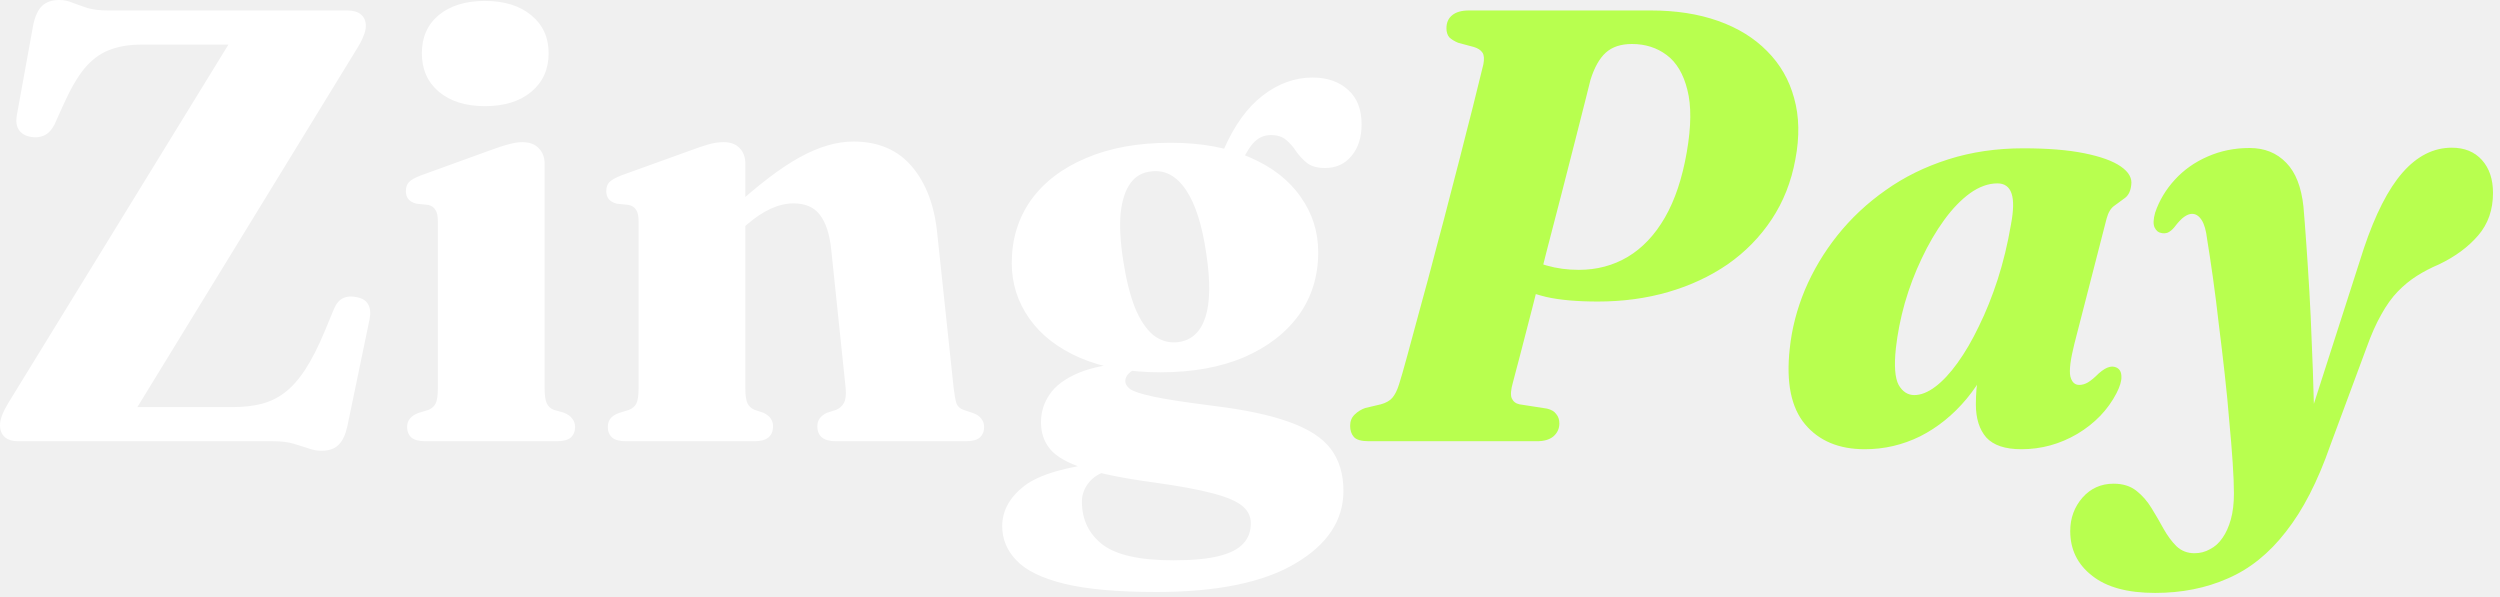
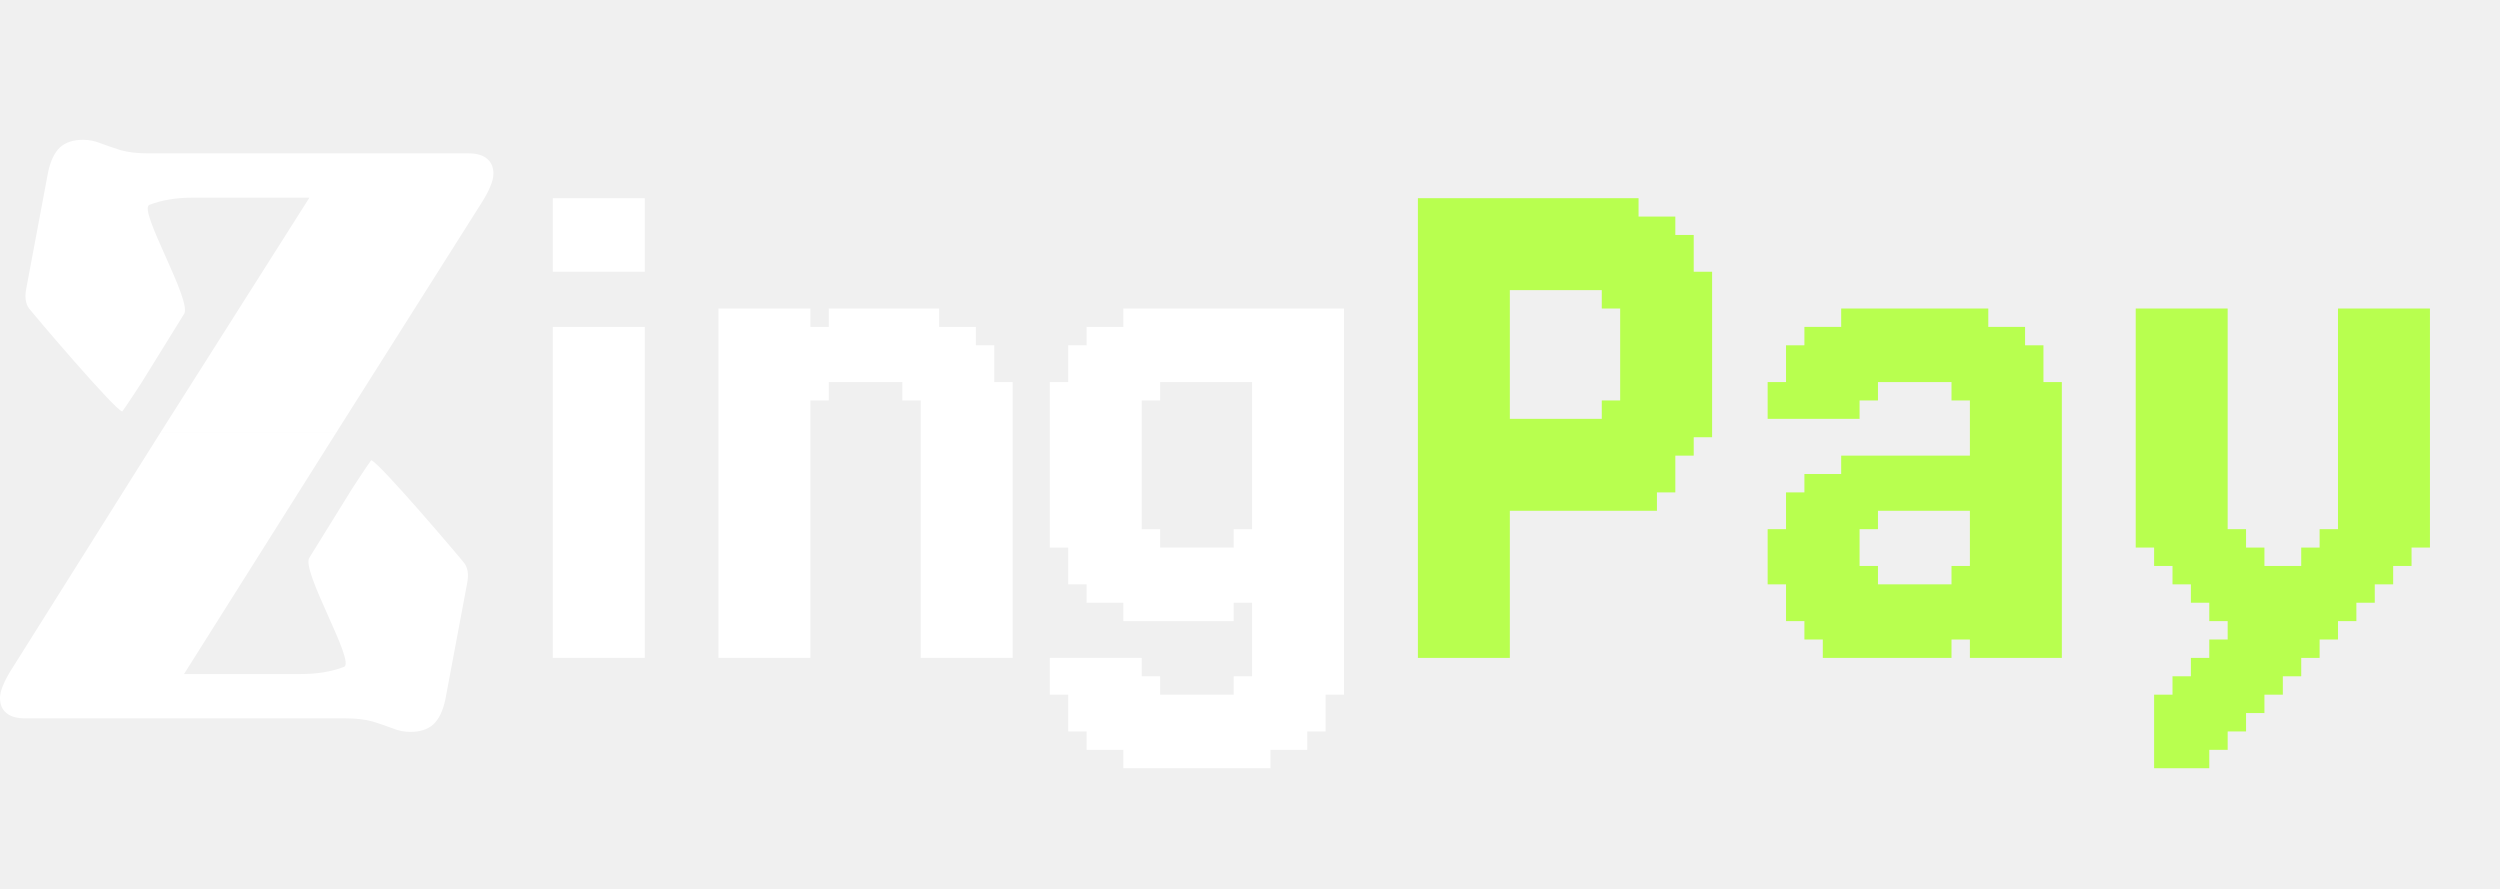
- <svg xmlns="http://www.w3.org/2000/svg" width="130" height="31" viewBox="0 0 130 31" fill="none">
-   <path d="M18.544 2.56L6.448 22.304L3.664 21.168H12.112C12.646 21.168 13.131 21.115 13.568 21.008C14.006 20.901 14.411 20.709 14.784 20.432C15.168 20.144 15.531 19.739 15.872 19.216C16.214 18.693 16.555 18.021 16.896 17.2L17.36 16.08C17.478 15.792 17.638 15.6 17.84 15.504C18.054 15.408 18.294 15.392 18.56 15.456C18.848 15.509 19.046 15.637 19.152 15.84C19.259 16.043 19.28 16.299 19.216 16.608L18.064 22.16C17.968 22.597 17.819 22.917 17.616 23.12C17.414 23.333 17.115 23.44 16.72 23.44C16.486 23.44 16.256 23.397 16.032 23.312C15.808 23.237 15.552 23.157 15.264 23.072C14.976 22.987 14.624 22.944 14.208 22.944H0.96C0.64 22.944 0.4 22.869 0.24 22.72C0.08 22.571 0 22.368 0 22.112C0 21.952 0.038 21.776 0.112 21.584C0.187 21.392 0.299 21.173 0.448 20.928L12.624 1.104L13.2 2.32H7.344C6.704 2.32 6.144 2.416 5.664 2.608C5.195 2.789 4.768 3.109 4.384 3.568C4.011 4.027 3.638 4.677 3.264 5.52L2.832 6.48C2.683 6.768 2.496 6.96 2.272 7.056C2.059 7.141 1.84 7.163 1.616 7.12C1.339 7.077 1.131 6.96 0.992 6.768C0.854 6.576 0.816 6.309 0.88 5.968L1.728 1.296C1.824 0.837 1.979 0.507 2.192 0.304C2.406 0.101 2.704 9.15527e-05 3.088 9.15527e-05C3.323 9.15527e-05 3.552 0.048 3.776 0.144C4 0.229 4.256 0.32 4.544 0.416C4.843 0.501 5.195 0.544 5.6 0.544H18.048C18.368 0.544 18.608 0.613 18.768 0.752C18.939 0.891 19.024 1.093 19.024 1.36C19.024 1.509 18.982 1.685 18.896 1.888C18.822 2.08 18.704 2.304 18.544 2.56ZM28.32 8.512V20.208C28.32 20.56 28.358 20.816 28.433 20.976C28.507 21.136 28.63 21.248 28.8 21.312L29.312 21.456C29.526 21.541 29.675 21.648 29.761 21.776C29.857 21.893 29.904 22.037 29.904 22.208C29.904 22.432 29.83 22.613 29.68 22.752C29.531 22.88 29.291 22.944 28.96 22.944H22.113C21.793 22.944 21.552 22.88 21.392 22.752C21.243 22.613 21.169 22.432 21.169 22.208C21.169 22.037 21.216 21.893 21.312 21.776C21.409 21.648 21.558 21.547 21.761 21.472L22.288 21.312C22.459 21.237 22.582 21.125 22.657 20.976C22.731 20.816 22.768 20.56 22.768 20.208V11.504C22.768 11.227 22.726 11.029 22.64 10.912C22.566 10.784 22.443 10.699 22.273 10.656L21.648 10.592C21.456 10.539 21.318 10.459 21.233 10.352C21.147 10.245 21.105 10.107 21.105 9.936C21.105 9.744 21.158 9.589 21.265 9.472C21.371 9.355 21.579 9.237 21.889 9.12L25.377 7.856C25.835 7.685 26.192 7.568 26.448 7.504C26.715 7.429 26.95 7.392 27.152 7.392C27.537 7.392 27.825 7.499 28.017 7.712C28.219 7.915 28.32 8.181 28.32 8.512ZM25.216 5.52C24.214 5.52 23.414 5.269 22.817 4.768C22.23 4.267 21.936 3.6 21.936 2.768C21.936 1.936 22.23 1.275 22.817 0.784C23.414 0.293 24.214 0.048 25.216 0.048C26.23 0.048 27.035 0.299 27.633 0.8C28.23 1.291 28.529 1.947 28.529 2.768C28.529 3.6 28.23 4.267 27.633 4.768C27.035 5.269 26.23 5.52 25.216 5.52ZM38.758 8.512V20.208C38.758 20.56 38.795 20.816 38.87 20.976C38.945 21.125 39.067 21.237 39.238 21.312L39.718 21.472C40.038 21.632 40.198 21.861 40.198 22.16C40.198 22.683 39.878 22.944 39.238 22.944H32.55C32.219 22.944 31.979 22.88 31.83 22.752C31.681 22.613 31.606 22.432 31.606 22.208C31.606 22.037 31.649 21.893 31.734 21.776C31.83 21.648 31.985 21.547 32.198 21.472L32.71 21.312C32.891 21.237 33.019 21.125 33.094 20.976C33.169 20.816 33.206 20.56 33.206 20.208V11.504C33.206 11.227 33.163 11.029 33.078 10.912C33.003 10.784 32.875 10.699 32.694 10.656L32.07 10.592C31.878 10.539 31.739 10.459 31.654 10.352C31.569 10.245 31.526 10.107 31.526 9.936C31.526 9.744 31.579 9.589 31.686 9.472C31.803 9.355 32.011 9.237 32.31 9.12L35.814 7.856C36.241 7.696 36.587 7.579 36.854 7.504C37.121 7.429 37.377 7.392 37.622 7.392C37.995 7.392 38.278 7.499 38.47 7.712C38.662 7.915 38.758 8.181 38.758 8.512ZM38.23 12.208L37.462 11.392L38.022 10.896C39.409 9.627 40.598 8.72 41.59 8.176C42.582 7.632 43.51 7.36 44.374 7.36C45.675 7.36 46.694 7.797 47.43 8.672C48.166 9.547 48.603 10.72 48.742 12.192L49.59 20.176C49.633 20.539 49.681 20.805 49.734 20.976C49.798 21.136 49.921 21.248 50.102 21.312L50.582 21.472C50.795 21.547 50.945 21.648 51.03 21.776C51.126 21.893 51.174 22.037 51.174 22.208C51.174 22.432 51.099 22.613 50.95 22.752C50.801 22.88 50.561 22.944 50.23 22.944H43.462C42.822 22.944 42.502 22.683 42.502 22.16C42.502 21.861 42.662 21.632 42.982 21.472L43.478 21.312C43.659 21.237 43.793 21.12 43.878 20.96C43.974 20.8 44.006 20.539 43.974 20.176L43.222 12.96C43.137 12.16 42.939 11.563 42.63 11.168C42.331 10.773 41.873 10.576 41.254 10.576C40.87 10.576 40.47 10.672 40.054 10.864C39.649 11.056 39.243 11.328 38.838 11.68L38.23 12.208ZM63.091 21.104C64.755 21.307 66.078 21.589 67.059 21.952C68.051 22.304 68.766 22.768 69.203 23.344C69.641 23.931 69.859 24.656 69.859 25.52C69.859 27.056 69.027 28.315 67.363 29.296C65.699 30.288 63.289 30.784 60.131 30.784C58.105 30.784 56.505 30.64 55.331 30.352C54.169 30.064 53.342 29.659 52.851 29.136C52.361 28.624 52.115 28.032 52.115 27.36C52.115 26.56 52.499 25.861 53.267 25.264C54.035 24.677 55.433 24.267 57.459 24.032L57.619 24.48C57.182 24.597 56.846 24.805 56.611 25.104C56.377 25.403 56.259 25.728 56.259 26.08C56.259 27.008 56.611 27.749 57.315 28.304C58.03 28.859 59.262 29.136 61.011 29.136C62.014 29.136 62.809 29.061 63.395 28.912C63.982 28.763 64.403 28.544 64.659 28.256C64.915 27.979 65.043 27.632 65.043 27.216C65.043 26.853 64.894 26.549 64.595 26.304C64.297 26.059 63.779 25.84 63.043 25.648C62.318 25.456 61.305 25.269 60.003 25.088C58.425 24.875 57.209 24.629 56.355 24.352C55.513 24.075 54.931 23.744 54.611 23.36C54.291 22.976 54.131 22.507 54.131 21.952C54.131 21.429 54.281 20.949 54.579 20.512C54.878 20.064 55.379 19.691 56.083 19.392C56.787 19.093 57.763 18.907 59.011 18.832L59.235 19.104C58.99 19.2 58.809 19.307 58.691 19.424C58.574 19.541 58.515 19.675 58.515 19.824C58.515 19.963 58.595 20.096 58.755 20.224C58.926 20.352 59.331 20.485 59.971 20.624C60.622 20.763 61.662 20.923 63.091 21.104ZM63.139 8.928L63.635 7.776C64.179 6.528 64.851 5.595 65.651 4.976C66.462 4.347 67.331 4.032 68.259 4.032C69.017 4.032 69.63 4.245 70.099 4.672C70.569 5.088 70.803 5.685 70.803 6.464C70.803 7.147 70.627 7.696 70.275 8.112C69.934 8.528 69.475 8.736 68.899 8.736C68.505 8.736 68.195 8.651 67.971 8.48C67.758 8.309 67.571 8.112 67.411 7.888C67.262 7.653 67.086 7.451 66.883 7.28C66.691 7.109 66.425 7.024 66.083 7.024C65.721 7.024 65.411 7.168 65.155 7.456C64.91 7.733 64.617 8.261 64.275 9.04L63.139 8.928ZM68.547 13.12C68.547 14.357 68.211 15.445 67.539 16.384C66.867 17.312 65.918 18.043 64.691 18.576C63.465 19.099 62.014 19.36 60.339 19.36C58.718 19.36 57.326 19.109 56.163 18.608C55.011 18.107 54.131 17.424 53.523 16.56C52.915 15.696 52.611 14.736 52.611 13.68C52.611 12.443 52.942 11.355 53.603 10.416C54.275 9.477 55.23 8.747 56.467 8.224C57.705 7.691 59.171 7.424 60.867 7.424C62.489 7.424 63.87 7.68 65.011 8.192C66.163 8.693 67.038 9.376 67.635 10.24C68.243 11.093 68.547 12.053 68.547 13.12ZM59.875 8.912C59.417 8.955 59.054 9.157 58.787 9.52C58.521 9.883 58.35 10.4 58.275 11.072C58.211 11.733 58.254 12.549 58.403 13.52C58.553 14.501 58.755 15.323 59.011 15.984C59.278 16.635 59.598 17.115 59.971 17.424C60.355 17.723 60.782 17.845 61.251 17.792C61.945 17.707 62.419 17.28 62.675 16.512C62.931 15.744 62.947 14.629 62.723 13.168C62.51 11.696 62.158 10.597 61.667 9.872C61.177 9.147 60.579 8.827 59.875 8.912Z" fill="white" />
-   <path d="M93.359 8.288C93.146 9.451 92.735 10.491 92.127 11.408C91.519 12.325 90.756 13.104 89.839 13.744C88.922 14.373 87.892 14.853 86.751 15.184C85.61 15.515 84.388 15.68 83.087 15.68C81.999 15.68 81.103 15.6 80.399 15.44C79.695 15.269 78.98 15.008 78.255 14.656L78.895 13.104C79.396 13.424 79.908 13.659 80.431 13.808C80.954 13.957 81.508 14.032 82.095 14.032C83.034 14.032 83.882 13.808 84.639 13.36C85.407 12.901 86.052 12.219 86.575 11.312C87.098 10.405 87.476 9.275 87.711 7.92C87.946 6.576 87.956 5.493 87.743 4.672C87.54 3.851 87.183 3.248 86.671 2.864C86.159 2.48 85.556 2.288 84.863 2.288C84.287 2.288 83.834 2.437 83.503 2.736C83.172 3.035 82.906 3.509 82.703 4.16C82.671 4.288 82.586 4.629 82.447 5.184C82.308 5.728 82.132 6.421 81.919 7.264C81.706 8.096 81.471 9.013 81.215 10.016C80.959 11.008 80.698 12.016 80.431 13.04C80.175 14.053 79.93 15.024 79.695 15.952C79.46 16.869 79.252 17.675 79.071 18.368C78.89 19.061 78.756 19.568 78.671 19.888C78.564 20.261 78.543 20.533 78.607 20.704C78.682 20.875 78.815 20.981 79.007 21.024L80.447 21.248C80.671 21.301 80.831 21.397 80.927 21.536C81.034 21.664 81.087 21.824 81.087 22.016C81.087 22.283 80.986 22.507 80.783 22.688C80.58 22.859 80.292 22.944 79.919 22.944H71.183C70.788 22.944 70.527 22.869 70.399 22.72C70.271 22.571 70.207 22.379 70.207 22.144C70.207 21.909 70.282 21.717 70.431 21.568C70.591 21.408 70.778 21.291 70.991 21.216L71.807 21.024C72.074 20.949 72.271 20.837 72.399 20.688C72.538 20.528 72.655 20.293 72.751 19.984C72.847 19.685 72.991 19.184 73.183 18.48C73.375 17.776 73.599 16.949 73.855 16C74.122 15.04 74.394 14.027 74.671 12.96C74.959 11.893 75.236 10.837 75.503 9.792C75.78 8.736 76.031 7.76 76.255 6.864C76.49 5.957 76.682 5.195 76.831 4.576C76.991 3.947 77.092 3.536 77.135 3.344C77.188 3.067 77.172 2.864 77.087 2.736C77.002 2.608 76.858 2.512 76.655 2.448L75.823 2.224C75.62 2.139 75.466 2.043 75.359 1.936C75.263 1.819 75.215 1.664 75.215 1.472C75.215 1.184 75.311 0.96 75.503 0.8C75.706 0.629 75.999 0.544 76.383 0.544H85.839C87.151 0.544 88.319 0.725 89.343 1.088C90.367 1.451 91.215 1.973 91.887 2.656C92.57 3.339 93.039 4.155 93.295 5.104C93.562 6.053 93.583 7.115 93.359 8.288ZM107.865 17.888C107.662 18.699 107.593 19.259 107.657 19.568C107.732 19.867 107.886 20.016 108.121 20.016C108.27 20.016 108.42 19.973 108.569 19.888C108.729 19.792 108.921 19.632 109.145 19.408C109.358 19.227 109.534 19.12 109.673 19.088C109.812 19.045 109.945 19.056 110.073 19.12C110.233 19.205 110.313 19.36 110.313 19.584C110.324 19.808 110.238 20.096 110.057 20.448C109.609 21.312 108.932 22.016 108.025 22.56C107.118 23.093 106.148 23.36 105.113 23.36C104.27 23.36 103.662 23.157 103.289 22.752C102.926 22.336 102.745 21.76 102.745 21.024C102.745 20.779 102.756 20.512 102.777 20.224C102.809 19.925 102.857 19.605 102.921 19.264C102.985 18.923 103.065 18.549 103.161 18.144C103.268 17.728 103.39 17.28 103.529 16.8L103.897 17.712C103.513 18.885 102.969 19.893 102.265 20.736C101.561 21.579 100.756 22.229 99.849 22.688C98.942 23.136 97.982 23.36 96.969 23.36C95.625 23.36 94.59 22.928 93.865 22.064C93.14 21.2 92.873 19.893 93.065 18.144C93.172 17.109 93.433 16.091 93.849 15.088C94.276 14.075 94.841 13.125 95.545 12.24C96.26 11.344 97.097 10.56 98.057 9.888C99.017 9.205 100.1 8.672 101.305 8.288C102.51 7.904 103.812 7.712 105.209 7.712C106.478 7.712 107.534 7.797 108.377 7.968C109.23 8.139 109.865 8.368 110.281 8.656C110.697 8.944 110.878 9.264 110.825 9.616C110.793 9.925 110.686 10.149 110.505 10.288C110.334 10.416 110.153 10.549 109.961 10.688C109.769 10.816 109.63 11.04 109.545 11.36L107.865 17.888ZM98.585 18.112C98.489 19.019 98.537 19.653 98.729 20.016C98.932 20.368 99.204 20.544 99.545 20.544C99.886 20.544 100.249 20.4 100.633 20.112C101.017 19.824 101.401 19.413 101.785 18.88C102.18 18.336 102.553 17.696 102.905 16.96C103.268 16.224 103.593 15.413 103.881 14.528C104.169 13.632 104.398 12.683 104.569 11.68C104.708 10.944 104.718 10.405 104.601 10.064C104.484 9.712 104.238 9.536 103.865 9.536C103.396 9.536 102.921 9.707 102.441 10.048C101.972 10.389 101.524 10.853 101.097 11.44C100.67 12.027 100.281 12.693 99.929 13.44C99.577 14.176 99.284 14.949 99.049 15.76C98.825 16.56 98.67 17.344 98.585 18.112ZM122.916 12.928C123.513 11.147 124.185 9.829 124.932 8.976C125.689 8.112 126.543 7.68 127.492 7.68C128.153 7.68 128.676 7.893 129.06 8.32C129.444 8.747 129.636 9.317 129.636 10.032C129.636 10.907 129.38 11.643 128.868 12.24C128.356 12.837 127.679 13.339 126.836 13.744C126.409 13.925 126.02 14.128 125.668 14.352C125.316 14.576 124.985 14.848 124.676 15.168C124.377 15.477 124.095 15.872 123.828 16.352C123.561 16.821 123.305 17.397 123.06 18.08L121.172 23.168C120.521 25.035 119.753 26.528 118.868 27.648C117.993 28.779 116.985 29.589 115.844 30.08C114.713 30.581 113.455 30.832 112.068 30.832C110.628 30.832 109.535 30.533 108.788 29.936C108.031 29.349 107.652 28.576 107.652 27.616C107.652 26.944 107.865 26.363 108.292 25.872C108.719 25.392 109.257 25.152 109.908 25.152C110.388 25.152 110.783 25.275 111.092 25.52C111.401 25.765 111.663 26.064 111.876 26.416C112.1 26.779 112.308 27.136 112.5 27.488C112.703 27.851 112.927 28.155 113.172 28.4C113.428 28.645 113.743 28.768 114.116 28.768C114.404 28.768 114.671 28.699 114.916 28.56C115.172 28.432 115.391 28.235 115.572 27.968C115.753 27.712 115.897 27.392 116.004 27.008C116.111 26.624 116.164 26.176 116.164 25.664C116.164 25.248 116.143 24.715 116.1 24.064C116.057 23.424 115.999 22.709 115.924 21.92C115.86 21.12 115.78 20.293 115.684 19.44C115.588 18.576 115.487 17.723 115.38 16.88C115.284 16.027 115.183 15.221 115.076 14.464C114.969 13.707 114.868 13.035 114.772 12.448C114.719 11.989 114.623 11.653 114.484 11.44C114.345 11.227 114.18 11.12 113.988 11.12C113.86 11.12 113.721 11.173 113.572 11.28C113.433 11.376 113.263 11.557 113.06 11.824C112.953 11.952 112.841 12.043 112.724 12.096C112.607 12.139 112.489 12.144 112.372 12.112C112.233 12.091 112.121 11.995 112.036 11.824C111.961 11.653 111.972 11.397 112.068 11.056C112.281 10.427 112.623 9.856 113.092 9.344C113.561 8.832 114.127 8.432 114.788 8.144C115.46 7.845 116.191 7.696 116.98 7.696C117.759 7.696 118.393 7.952 118.884 8.464C119.375 8.965 119.673 9.728 119.78 10.752C119.823 11.243 119.871 11.867 119.924 12.624C119.977 13.371 120.031 14.197 120.084 15.104C120.137 16 120.18 16.917 120.212 17.856C120.255 18.795 120.287 19.701 120.308 20.576C120.34 21.451 120.361 22.24 120.372 22.944L119.748 22.784L122.916 12.928Z" fill="#B8FF4F" />
+ <svg xmlns="http://www.w3.org/2000/svg" width="76" height="27" viewBox="0 0 76 27" fill="none">
+   <path d="M19.601 6.025V8.261H16.805V6.025H19.601ZM19.601 9.938V20H16.805V9.938H19.601ZM25.195 11.615V12.174H24.636V20H21.841V9.379H24.636V9.938H25.195V9.379H28.549V9.938H29.667V10.497H30.226V11.615H30.785V20H27.99V12.174H27.431V11.615H25.195ZM35.268 16.087V16.646H37.504V16.087H38.063V11.615H35.268V12.174H34.709V16.087H35.268ZM34.709 20V20.559H35.268V21.118H37.504V20.559H38.063V18.323H37.504V18.882H34.15V18.323H33.032V17.764H32.473V16.646H31.914V11.615H32.473V10.497H33.032V9.938H34.15V9.379H40.858V21.118H40.299V22.236H39.74V22.795H38.622V23.354H34.15V22.795H33.032V22.236H32.473V21.118H31.914V20H34.709Z" fill="white" />
+   <path d="M48.694 9.379V8.82H45.899V12.733H48.694V12.174H49.253V9.379H48.694ZM50.371 14.969V15.528H45.899V20H43.104V6.025H49.812V6.584H50.93V7.143H51.489V8.261H52.048V13.292H51.489V13.851H50.93V14.969H50.371ZM57.09 15.528V16.087H56.531V17.205H57.09V17.764H59.326V17.205H59.885V15.528H57.09ZM54.295 18.882V17.764H53.736V16.087H54.295V14.969H54.854V14.41H55.972V13.851H59.885V12.174H59.326V11.615H57.09V12.174H56.531V12.733H53.736V11.615H54.295V10.497H54.854V9.938H55.972V9.379H60.444V9.938H61.562V10.497H62.121V11.615H62.68V20H59.885V19.441H59.326V20H55.413V19.441H54.854V18.882H54.295ZM66.044 21.118V20.559H66.603V20H67.162V19.441H67.721V18.882H67.162V18.323H66.603V17.764H66.044V17.205H65.485V16.646H64.926V9.379H67.721V16.087H68.28V16.646H68.839V17.205H69.957V16.646H70.516V16.087H71.075V9.379H73.87V16.646H73.311V17.205H72.752V17.764H72.193V18.323H71.634V18.882H71.075V19.441H70.516V20H69.957V20.559H69.398V21.118H68.839V21.677H68.28V22.236H67.721V22.795H67.162V23.354H65.485V21.118H66.044Z" fill="#B8FF4F" />
+   <path d="M9.406 6.009L5.858 6.009C5.357 6.009 4.918 6.082 4.543 6.227C4.175 6.365 5.889 9.209 5.588 9.557L4.422 11.44C4.429 11.45 3.729 12.51 3.717 12.508C3.499 12.476 0.994 9.526 0.886 9.381C0.777 9.235 0.748 9.033 0.798 8.774L1.462 5.233C1.537 4.885 1.658 4.634 1.825 4.48C1.992 4.327 2.226 4.25 2.526 4.25C2.71 4.25 2.89 4.286 3.065 4.359C3.24 4.424 3.441 4.493 3.666 4.565C3.9 4.63 4.175 4.662 4.493 4.662L14.236 4.662C14.486 4.662 14.674 4.715 14.8 4.82C14.933 4.925 15 5.079 15 5.281C15 5.394 14.966 5.528 14.9 5.681C14.841 5.827 14.749 5.997 14.624 6.191L10.232 13.135L4.887 13.135L9.406 6.009Z" fill="white" />
+   <path d="M0.112 21.085C0.11 21.062 0.109 21.038 0.109 21.014C0.109 20.992 0.111 20.97 0.112 20.948V21.085Z" fill="white" />
+   <path d="M5.594 20.491H9.142C9.643 20.491 10.082 20.418 10.457 20.273C10.825 20.135 9.111 17.291 9.412 16.943L10.578 15.06C10.571 15.05 11.271 13.99 11.283 13.992C11.501 14.024 14.006 16.974 14.114 17.119C14.223 17.265 14.252 17.467 14.202 17.726L13.538 21.267C13.463 21.615 13.342 21.866 13.175 22.02C13.008 22.173 12.774 22.25 12.474 22.25C12.29 22.25 12.11 22.214 11.935 22.141C11.76 22.076 11.559 22.007 11.334 21.935C11.1 21.87 10.825 21.838 10.507 21.838L0.764 21.838C0.514 21.838 0.326 21.785 0.2 21.68C0.067 21.575 -1.82458e-08 21.421 0 21.219C4.18908e-06 21.106 0.033 20.972 0.1 20.819C0.159 20.673 0.251 20.503 0.376 20.309L4.887 13.135L10.232 13.135L5.594 20.491Z" fill="white" />
+   <path d="M14.888 5.415C14.89 5.438 14.891 5.462 14.891 5.486C14.891 5.508 14.889 5.53 14.888 5.552V5.415Z" fill="white" />
</svg>
